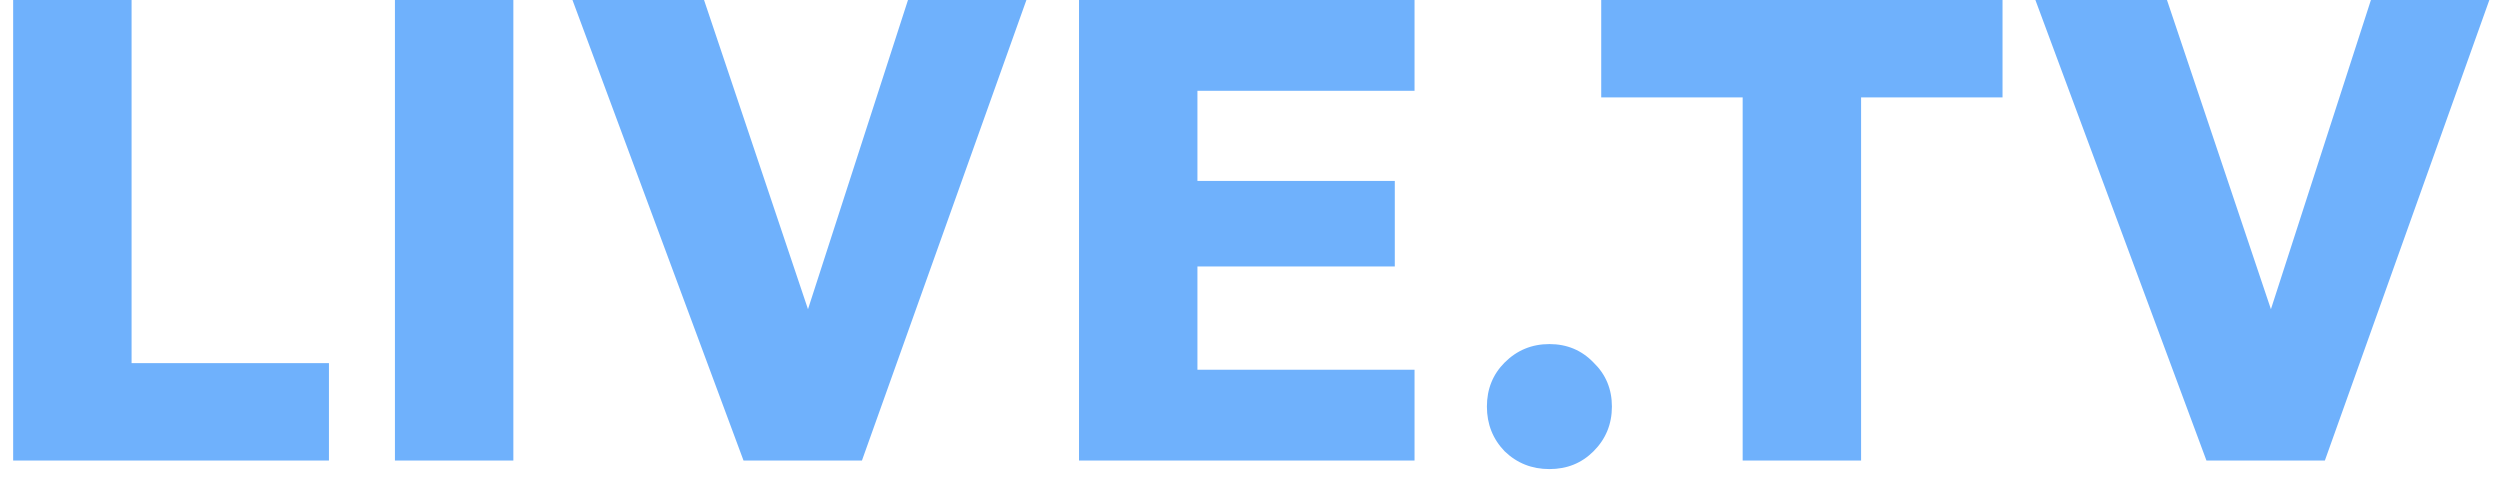
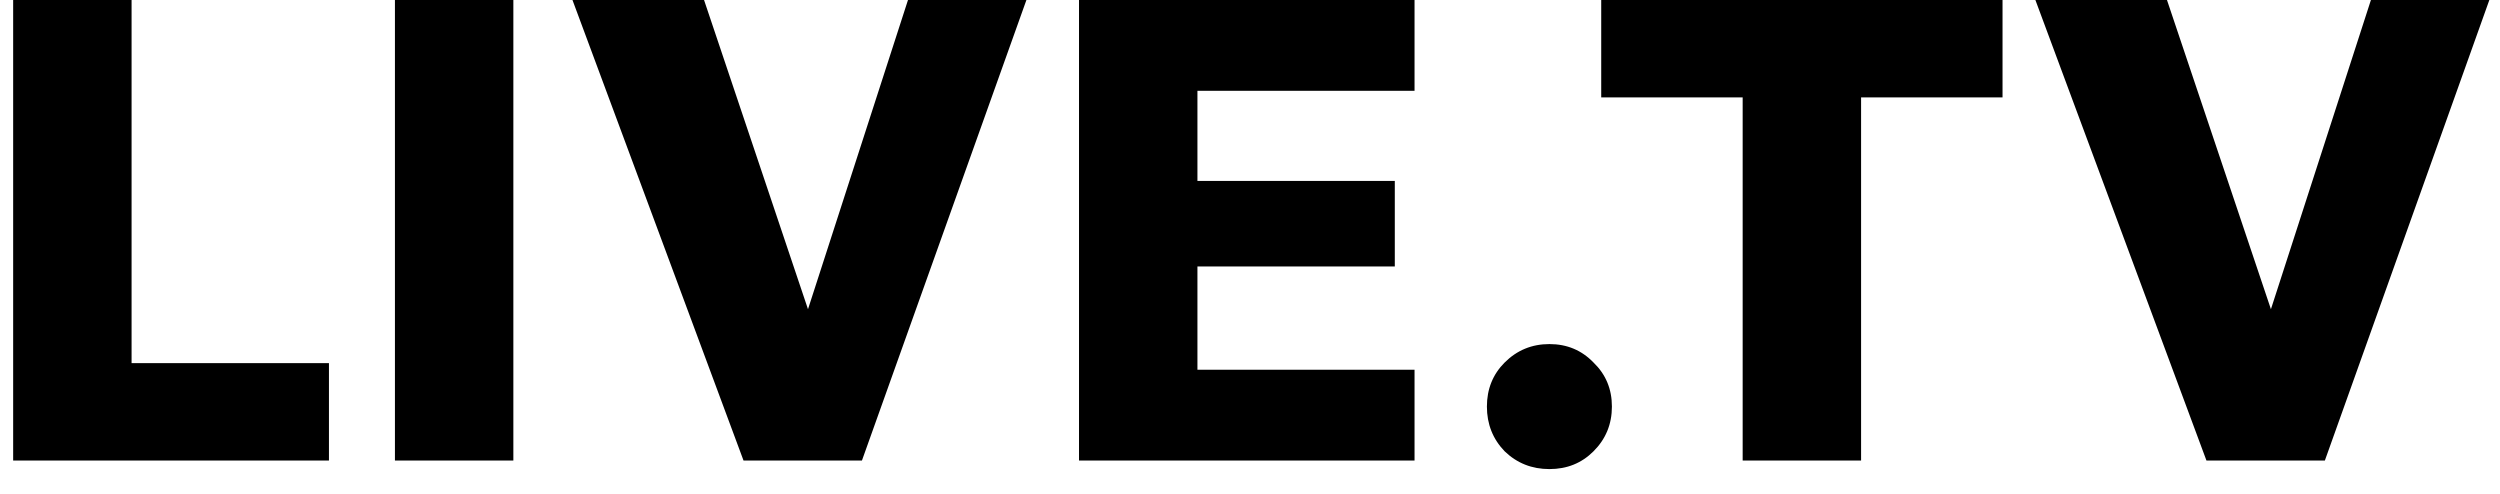
<svg xmlns="http://www.w3.org/2000/svg" width="76" height="15" viewBox="0 0 76 15" fill="none">
-   <path d="M0.4 -9.53674e-07H4V11.04H10V14H0.4V-9.53674e-07ZM12.006 -9.53674e-07H15.606V14H12.006V-9.53674e-07ZM17.403 -9.53674e-07H21.403L24.563 9.4L27.603 -9.53674e-07H31.203L26.203 14H22.603L17.403 -9.53674e-07ZM32.802 -9.53674e-07H43.002V2.76H36.402V5.5H42.402V8.1H36.402V11.24H43.002V14H32.802V-9.53674e-07ZM47.102 14.26C46.569 14.26 46.116 14.08 45.742 13.72C45.382 13.347 45.202 12.893 45.202 12.36C45.202 11.827 45.382 11.38 45.742 11.02C46.116 10.647 46.569 10.46 47.102 10.46C47.636 10.46 48.082 10.647 48.442 11.02C48.816 11.38 49.002 11.827 49.002 12.36C49.002 12.893 48.816 13.347 48.442 13.72C48.082 14.08 47.636 14.26 47.102 14.26ZM52.977 2.96H48.677V-9.53674e-07H60.877V2.96H56.577V14H52.977V2.96ZM61.876 -9.53674e-07H65.876L69.036 9.4L72.076 -9.53674e-07H75.676L70.676 14H67.076L61.876 -9.53674e-07Z" fill="#6FB1FC" />
+   <path d="M0.4 -9.53674e-07H4V11.04H10V14H0.4V-9.53674e-07ZM12.006 -9.53674e-07H15.606V14H12.006V-9.53674e-07ZM17.403 -9.53674e-07H21.403L24.563 9.4L27.603 -9.53674e-07H31.203L26.203 14H22.603L17.403 -9.53674e-07ZM32.802 -9.53674e-07H43.002V2.76H36.402V5.5H42.402V8.1H36.402V11.24H43.002V14H32.802V-9.53674e-07ZM47.102 14.26C46.569 14.26 46.116 14.08 45.742 13.72C45.382 13.347 45.202 12.893 45.202 12.36C45.202 11.827 45.382 11.38 45.742 11.02C46.116 10.647 46.569 10.46 47.102 10.46C47.636 10.46 48.082 10.647 48.442 11.02C48.816 11.38 49.002 11.827 49.002 12.36C49.002 12.893 48.816 13.347 48.442 13.72C48.082 14.08 47.636 14.26 47.102 14.26ZM52.977 2.96H48.677V-9.53674e-07H60.877V2.96H56.577V14H52.977V2.96ZM61.876 -9.53674e-07H65.876L69.036 9.4L72.076 -9.53674e-07H75.676L70.676 14H67.076L61.876 -9.53674e-07Z" fill="#000000" />
</svg>
